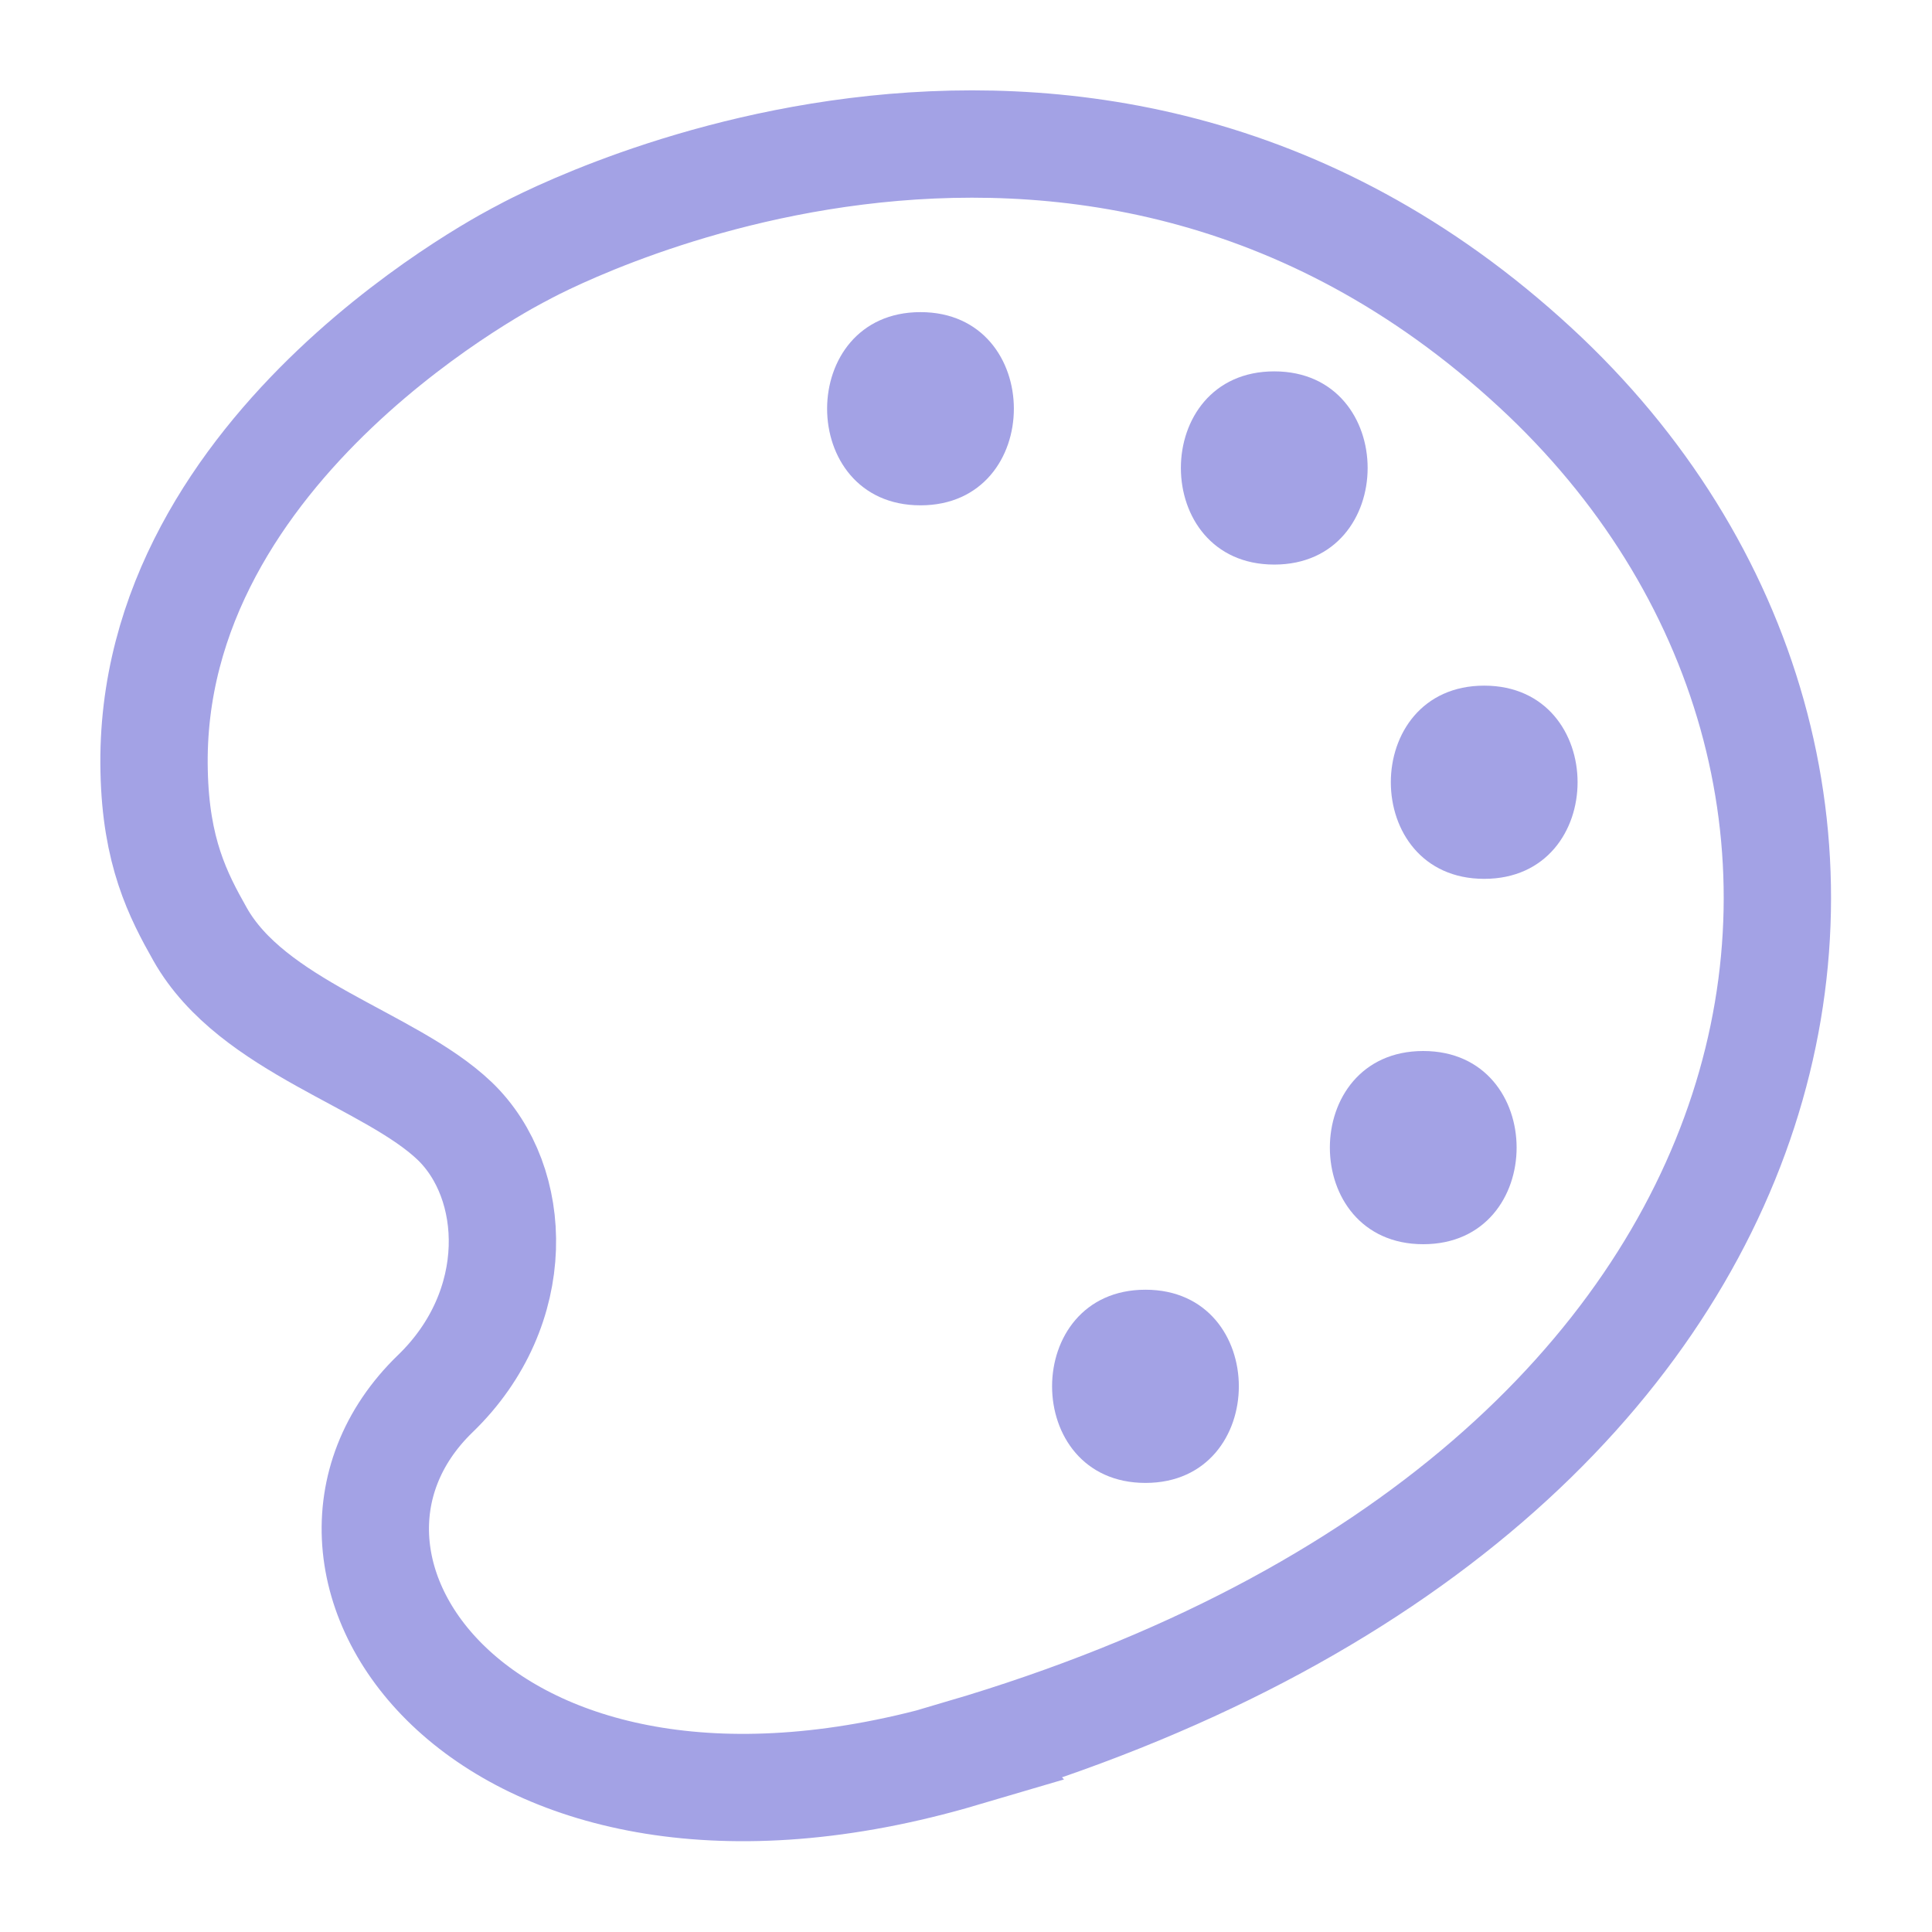
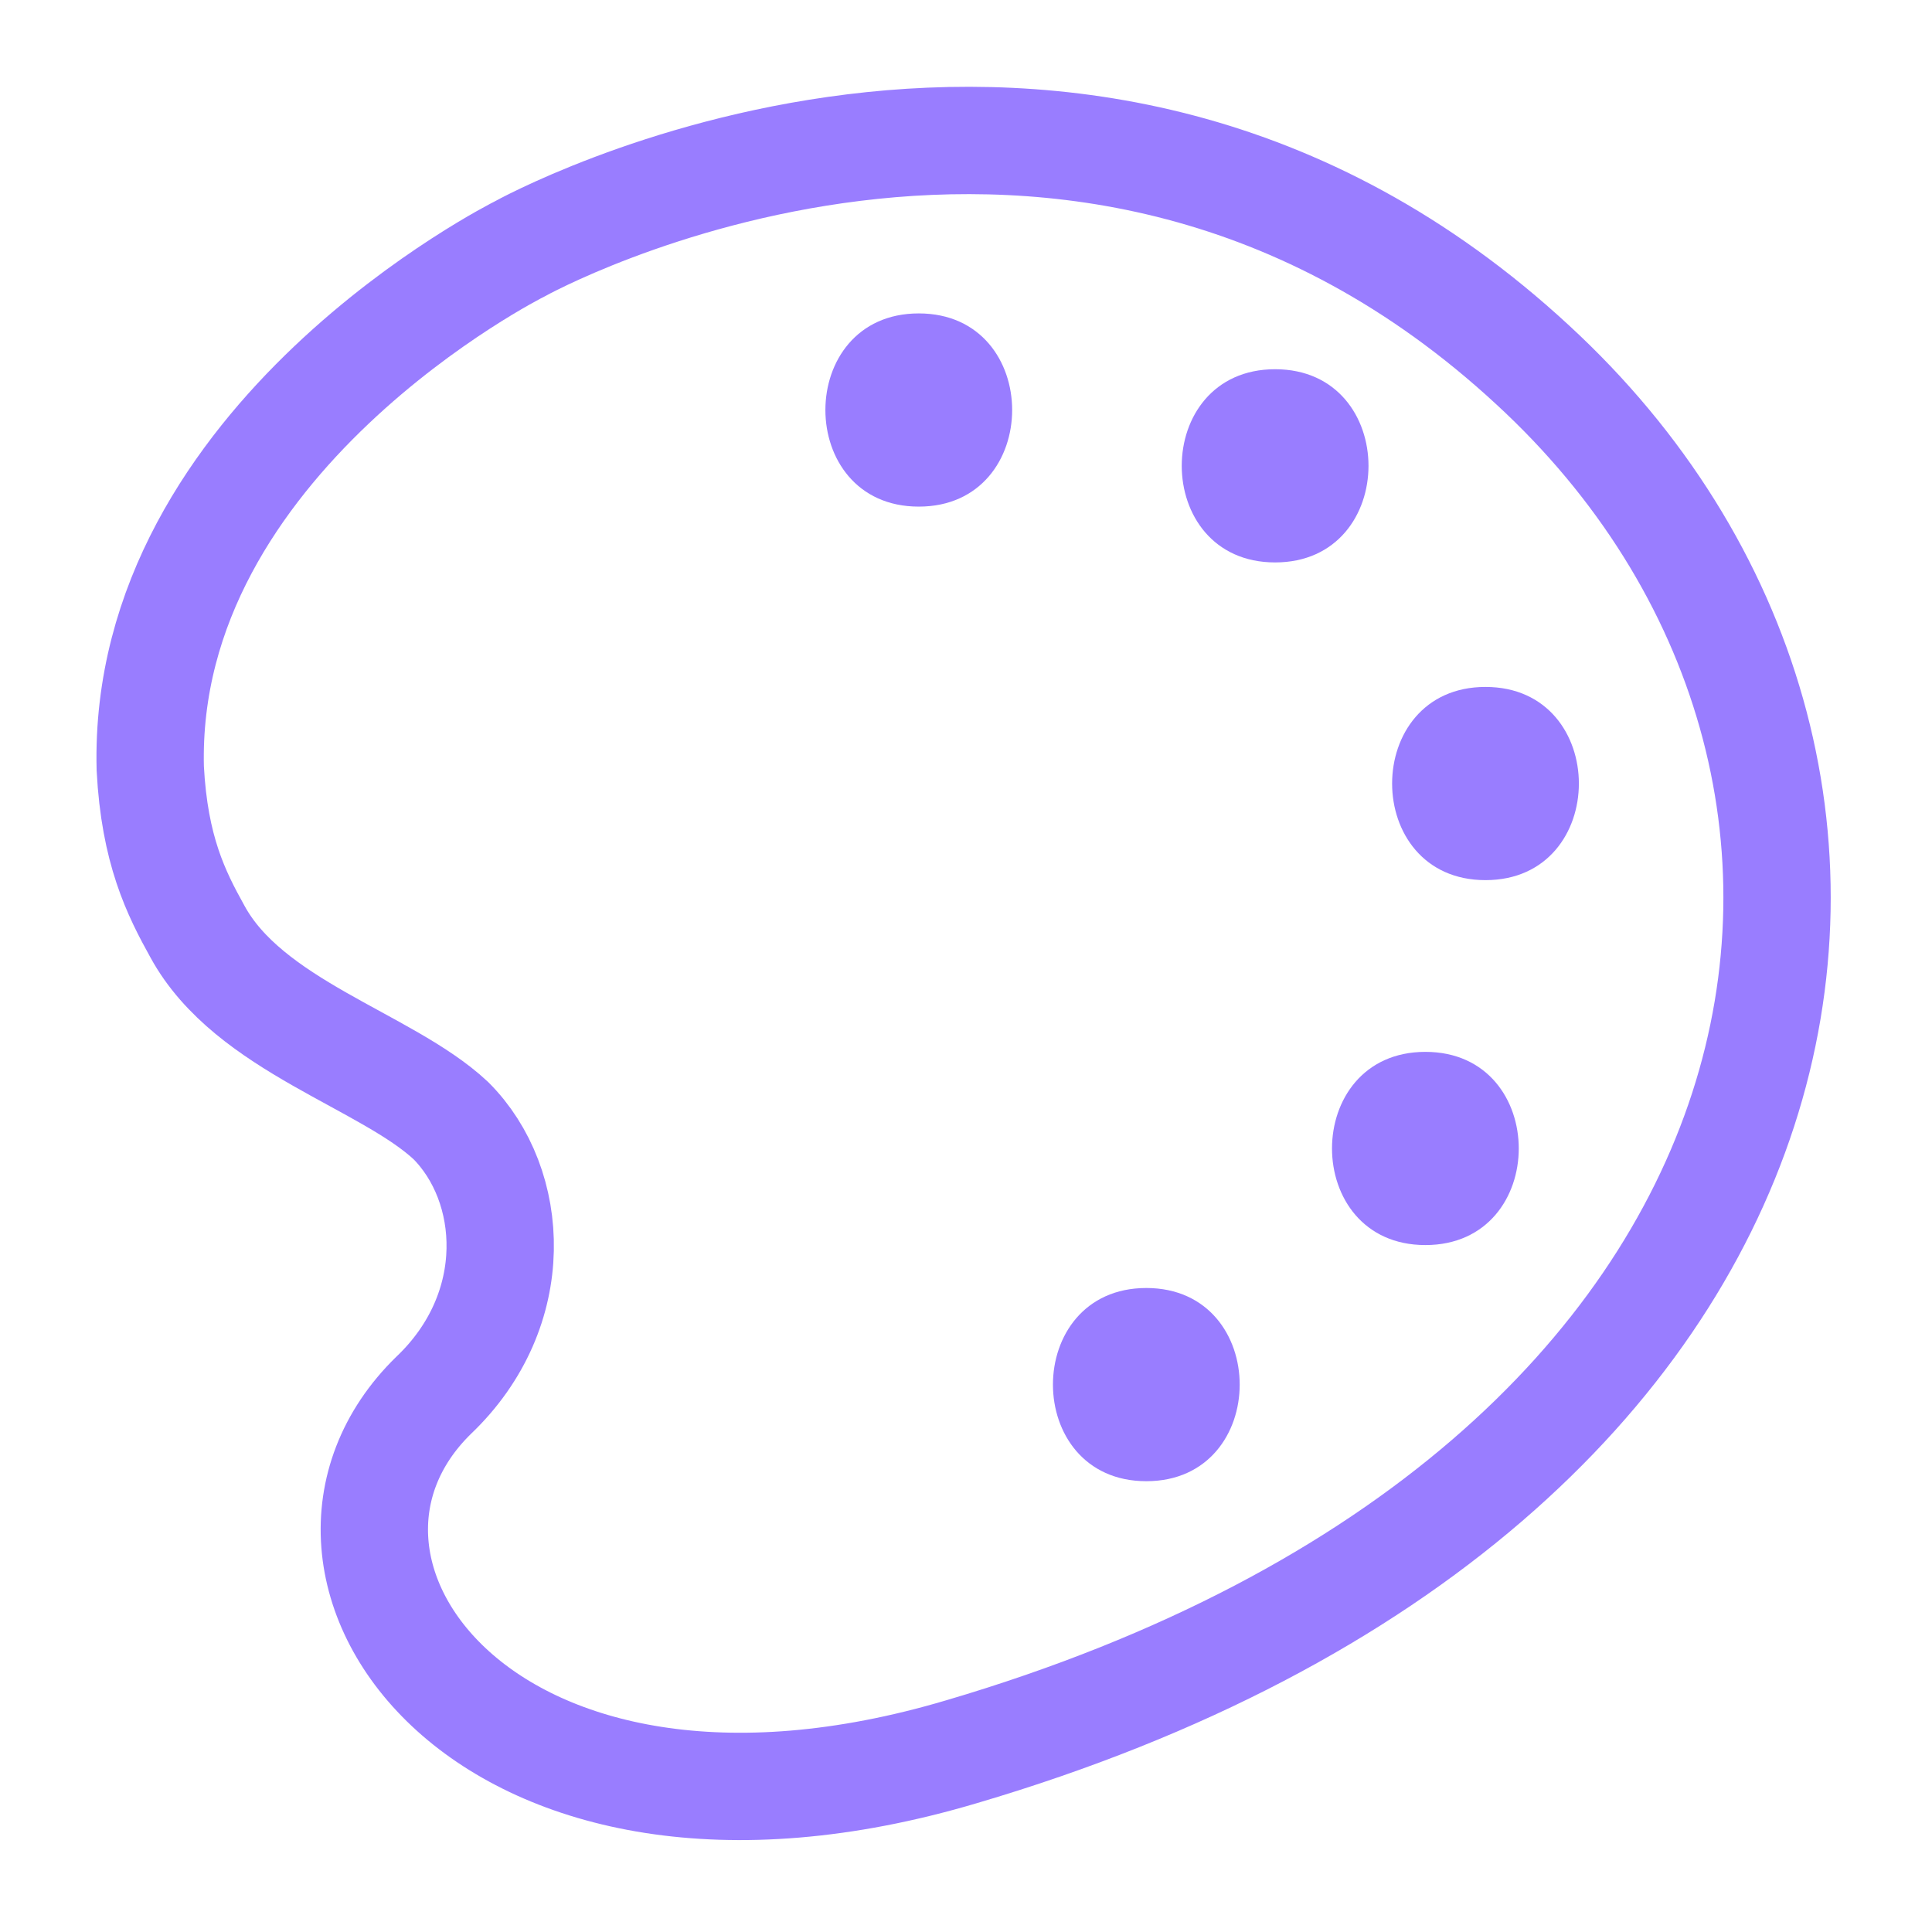
- <svg xmlns="http://www.w3.org/2000/svg" id="_레이어_1" data-name="레이어 1" viewBox="0 0 45 45">
-   <defs>
-     <style>
-       .cls-1 {
-         fill: #a3a2e5;
-       }
- 
-       .cls-2 {
-         fill: none;
-         stroke: #a3a2e5;
-         stroke-miterlimit: 10;
-         stroke-width: 2.5px;
-       }
-     </style>
-   </defs>
-   <path class="cls-2" d="M22.42,40.84c-11.12,3.28-16.41-4.39-12.28-8.38,2.07-2,1.94-4.92,.45-6.35-1.51-1.44-4.71-2.19-5.93-4.35-.52-.92-1.03-1.92-1.07-3.8-.18-7.67,8.56-12.06,8.56-12.06,0,0,12.91-7.22,23.61,2.66,10.01,9.24,7.36,26.16-13.35,32.27Z" />
-   <path class="cls-1" d="M21.44,11.77c2.9,0,2.9-4.5,0-4.5s-2.9,4.5,0,4.5" />
-   <path class="cls-1" d="M29.68,13.15c2.9,0,2.9-4.5,0-4.5s-2.9,4.5,0,4.5" />
-   <path class="cls-1" d="M34.57,20.47c2.9,0,2.9-4.5,0-4.5s-2.9,4.5,0,4.5" />
-   <path class="cls-1" d="M33.15,28.98c2.9,0,2.9-4.5,0-4.5s-2.9,4.5,0,4.5" />
-   <path class="cls-1" d="M26.68,34.54c2.9,0,2.9-4.5,0-4.5s-2.9,4.5,0,4.5" />
+ <svg xmlns="http://www.w3.org/2000/svg" version="1.1" id="_레이어_1" x="0px" y="0px" viewBox="0 0 45 45" style="enable-background:new 0 0 45 45;" xml:space="preserve">
+   <style type="text/css">
+ 	.st0{fill:none;stroke:#997DFF;stroke-width:2.5;stroke-miterlimit:10;}
+ 	.st1{fill:#997DFF;}
+ </style>
+   <path class="st0" d="M22.4,40.8C11.3,44.1,6,36.5,10.1,32.5c2.1-2,1.9-4.9,0.4-6.4c-1.5-1.4-4.7-2.2-5.9-4.4c-0.5-0.9-1-1.9-1.1-3.8  c-0.2-7.7,8.6-12.1,8.6-12.1s12.9-7.2,23.6,2.7C45.8,17.8,43.1,34.7,22.4,40.8L22.4,40.8z" />
+   <path class="st1" d="M21.4,11.8c2.9,0,2.9-4.5,0-4.5S18.5,11.8,21.4,11.8" />
+   <path class="st1" d="M29.7,13.1c2.9,0,2.9-4.5,0-4.5S26.8,13.1,29.7,13.1" />
+   <path class="st1" d="M34.6,20.5c2.9,0,2.9-4.5,0-4.5S31.7,20.5,34.6,20.5" />
+   <path class="st1" d="M33.2,29c2.9,0,2.9-4.5,0-4.5S30.3,29,33.2,29" />
+   <path class="st1" d="M26.7,34.5c2.9,0,2.9-4.5,0-4.5S23.8,34.5,26.7,34.5" />
</svg>
